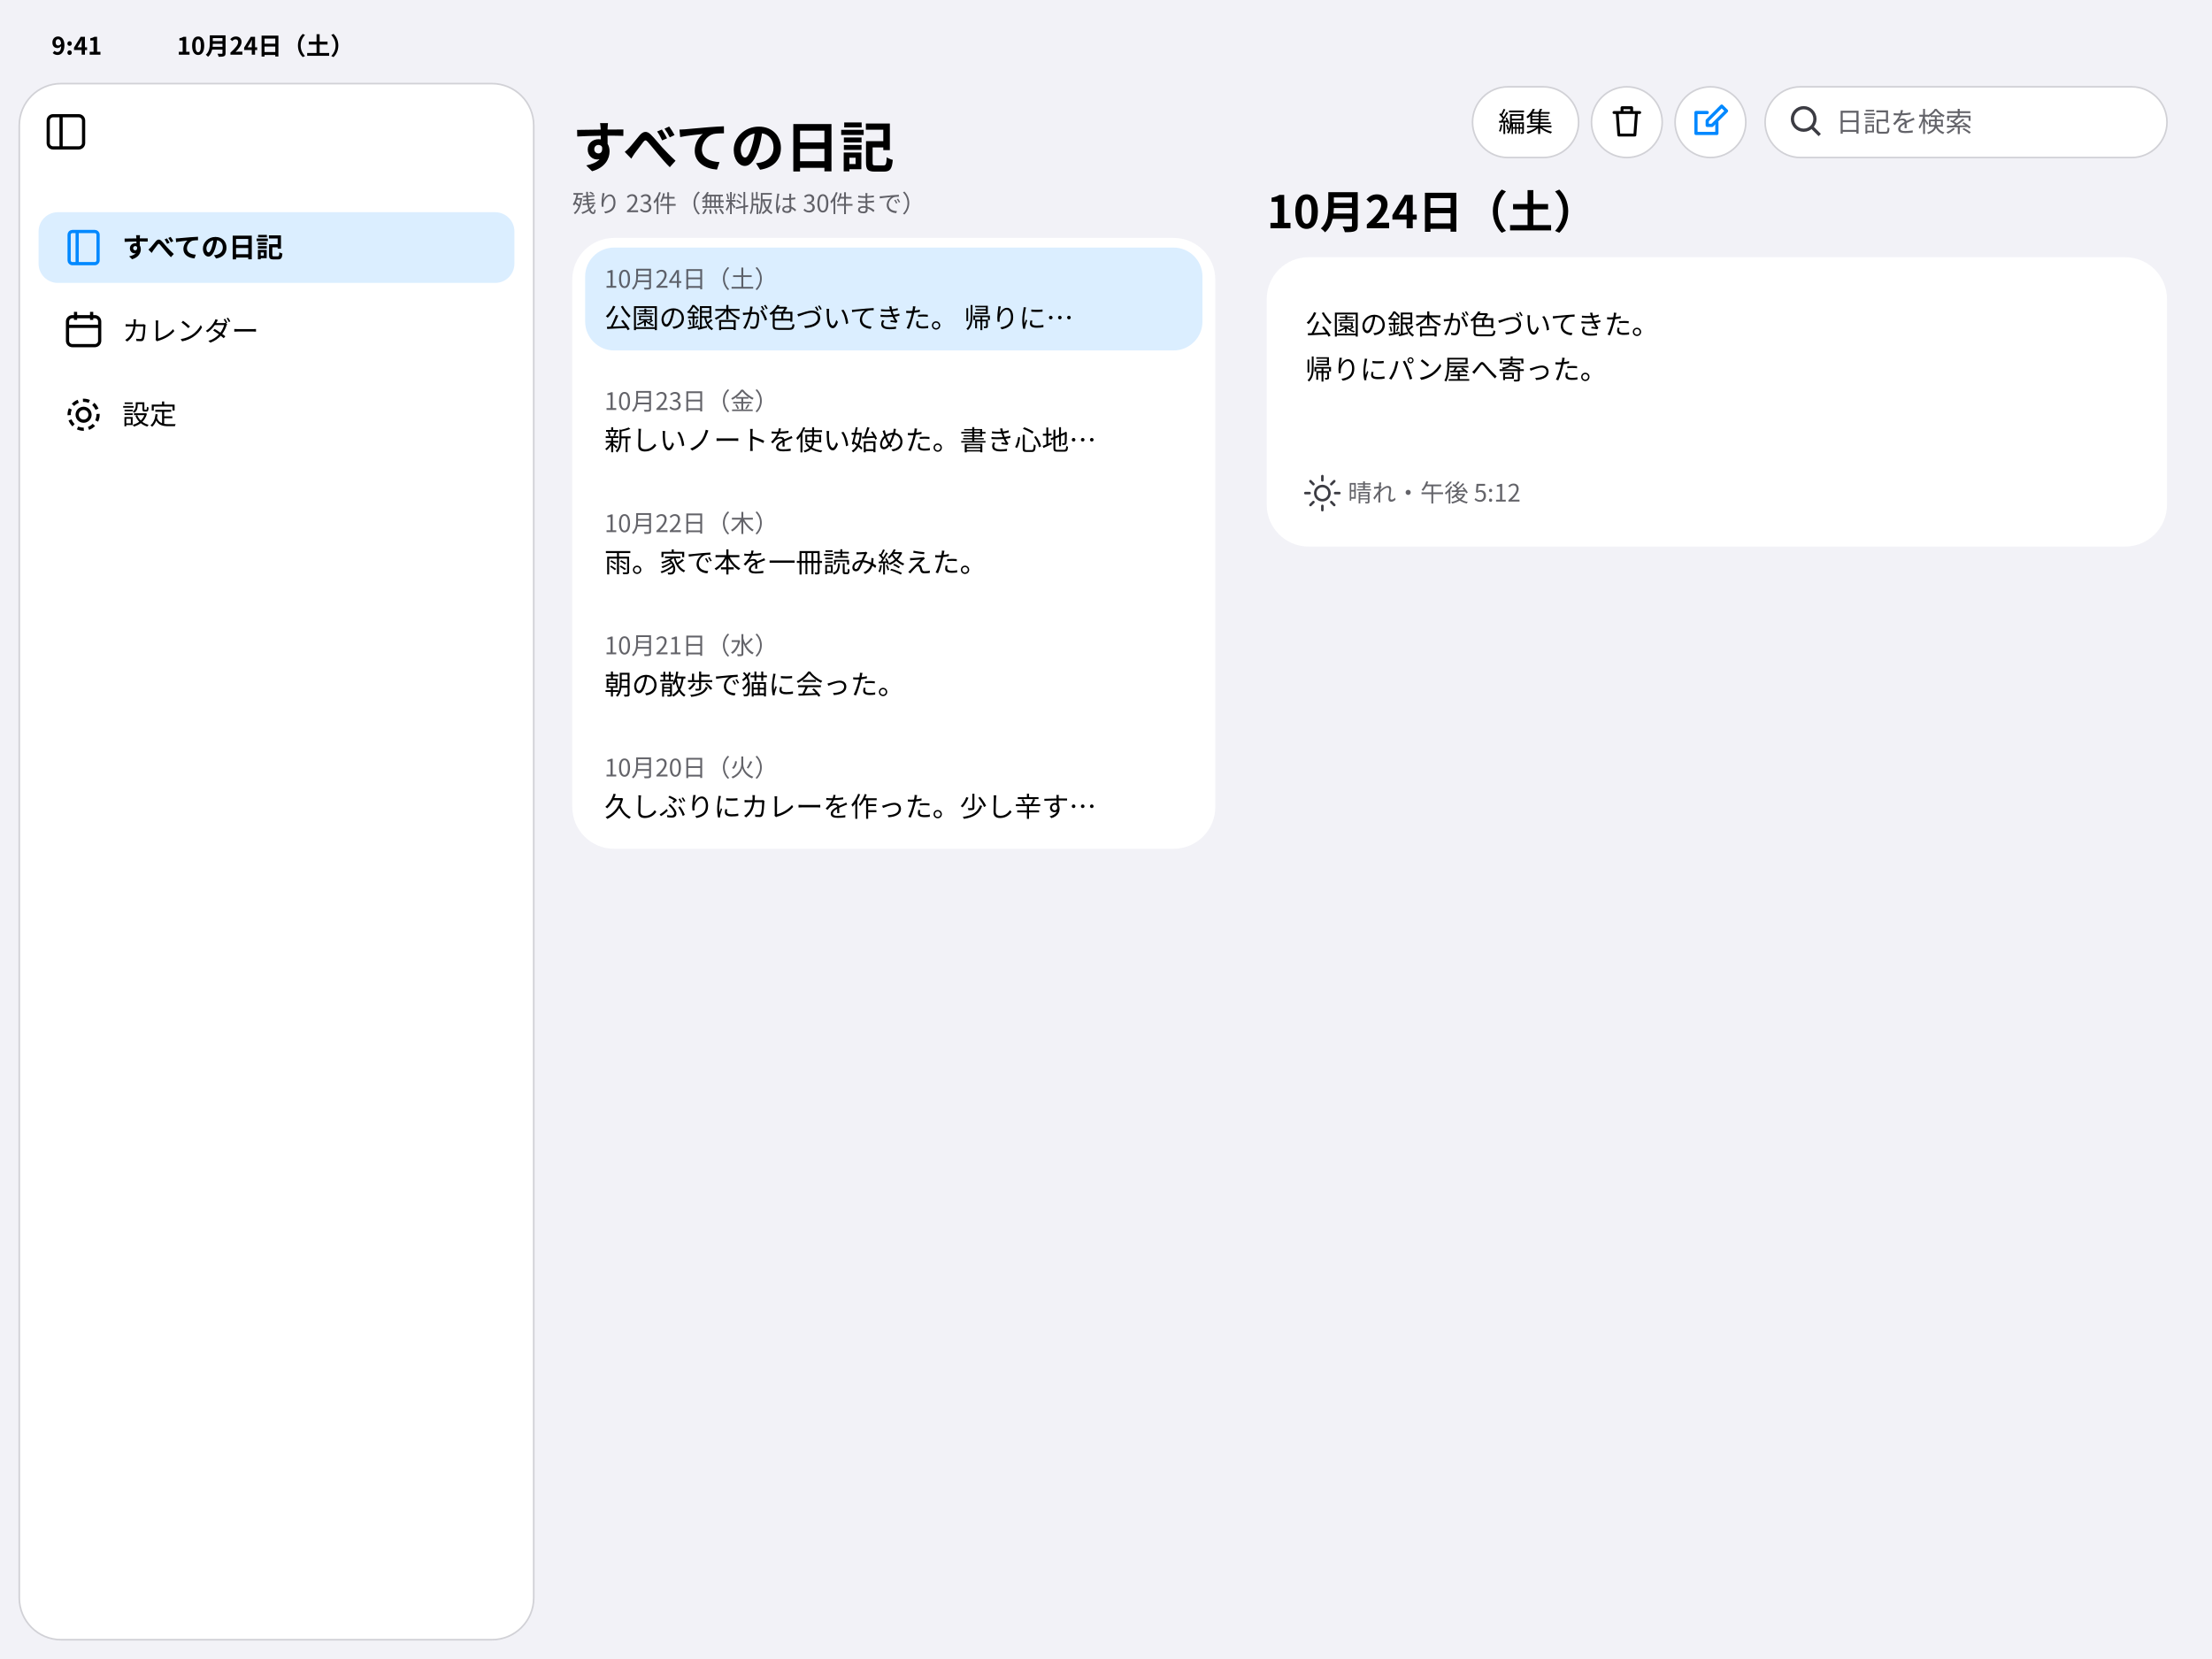
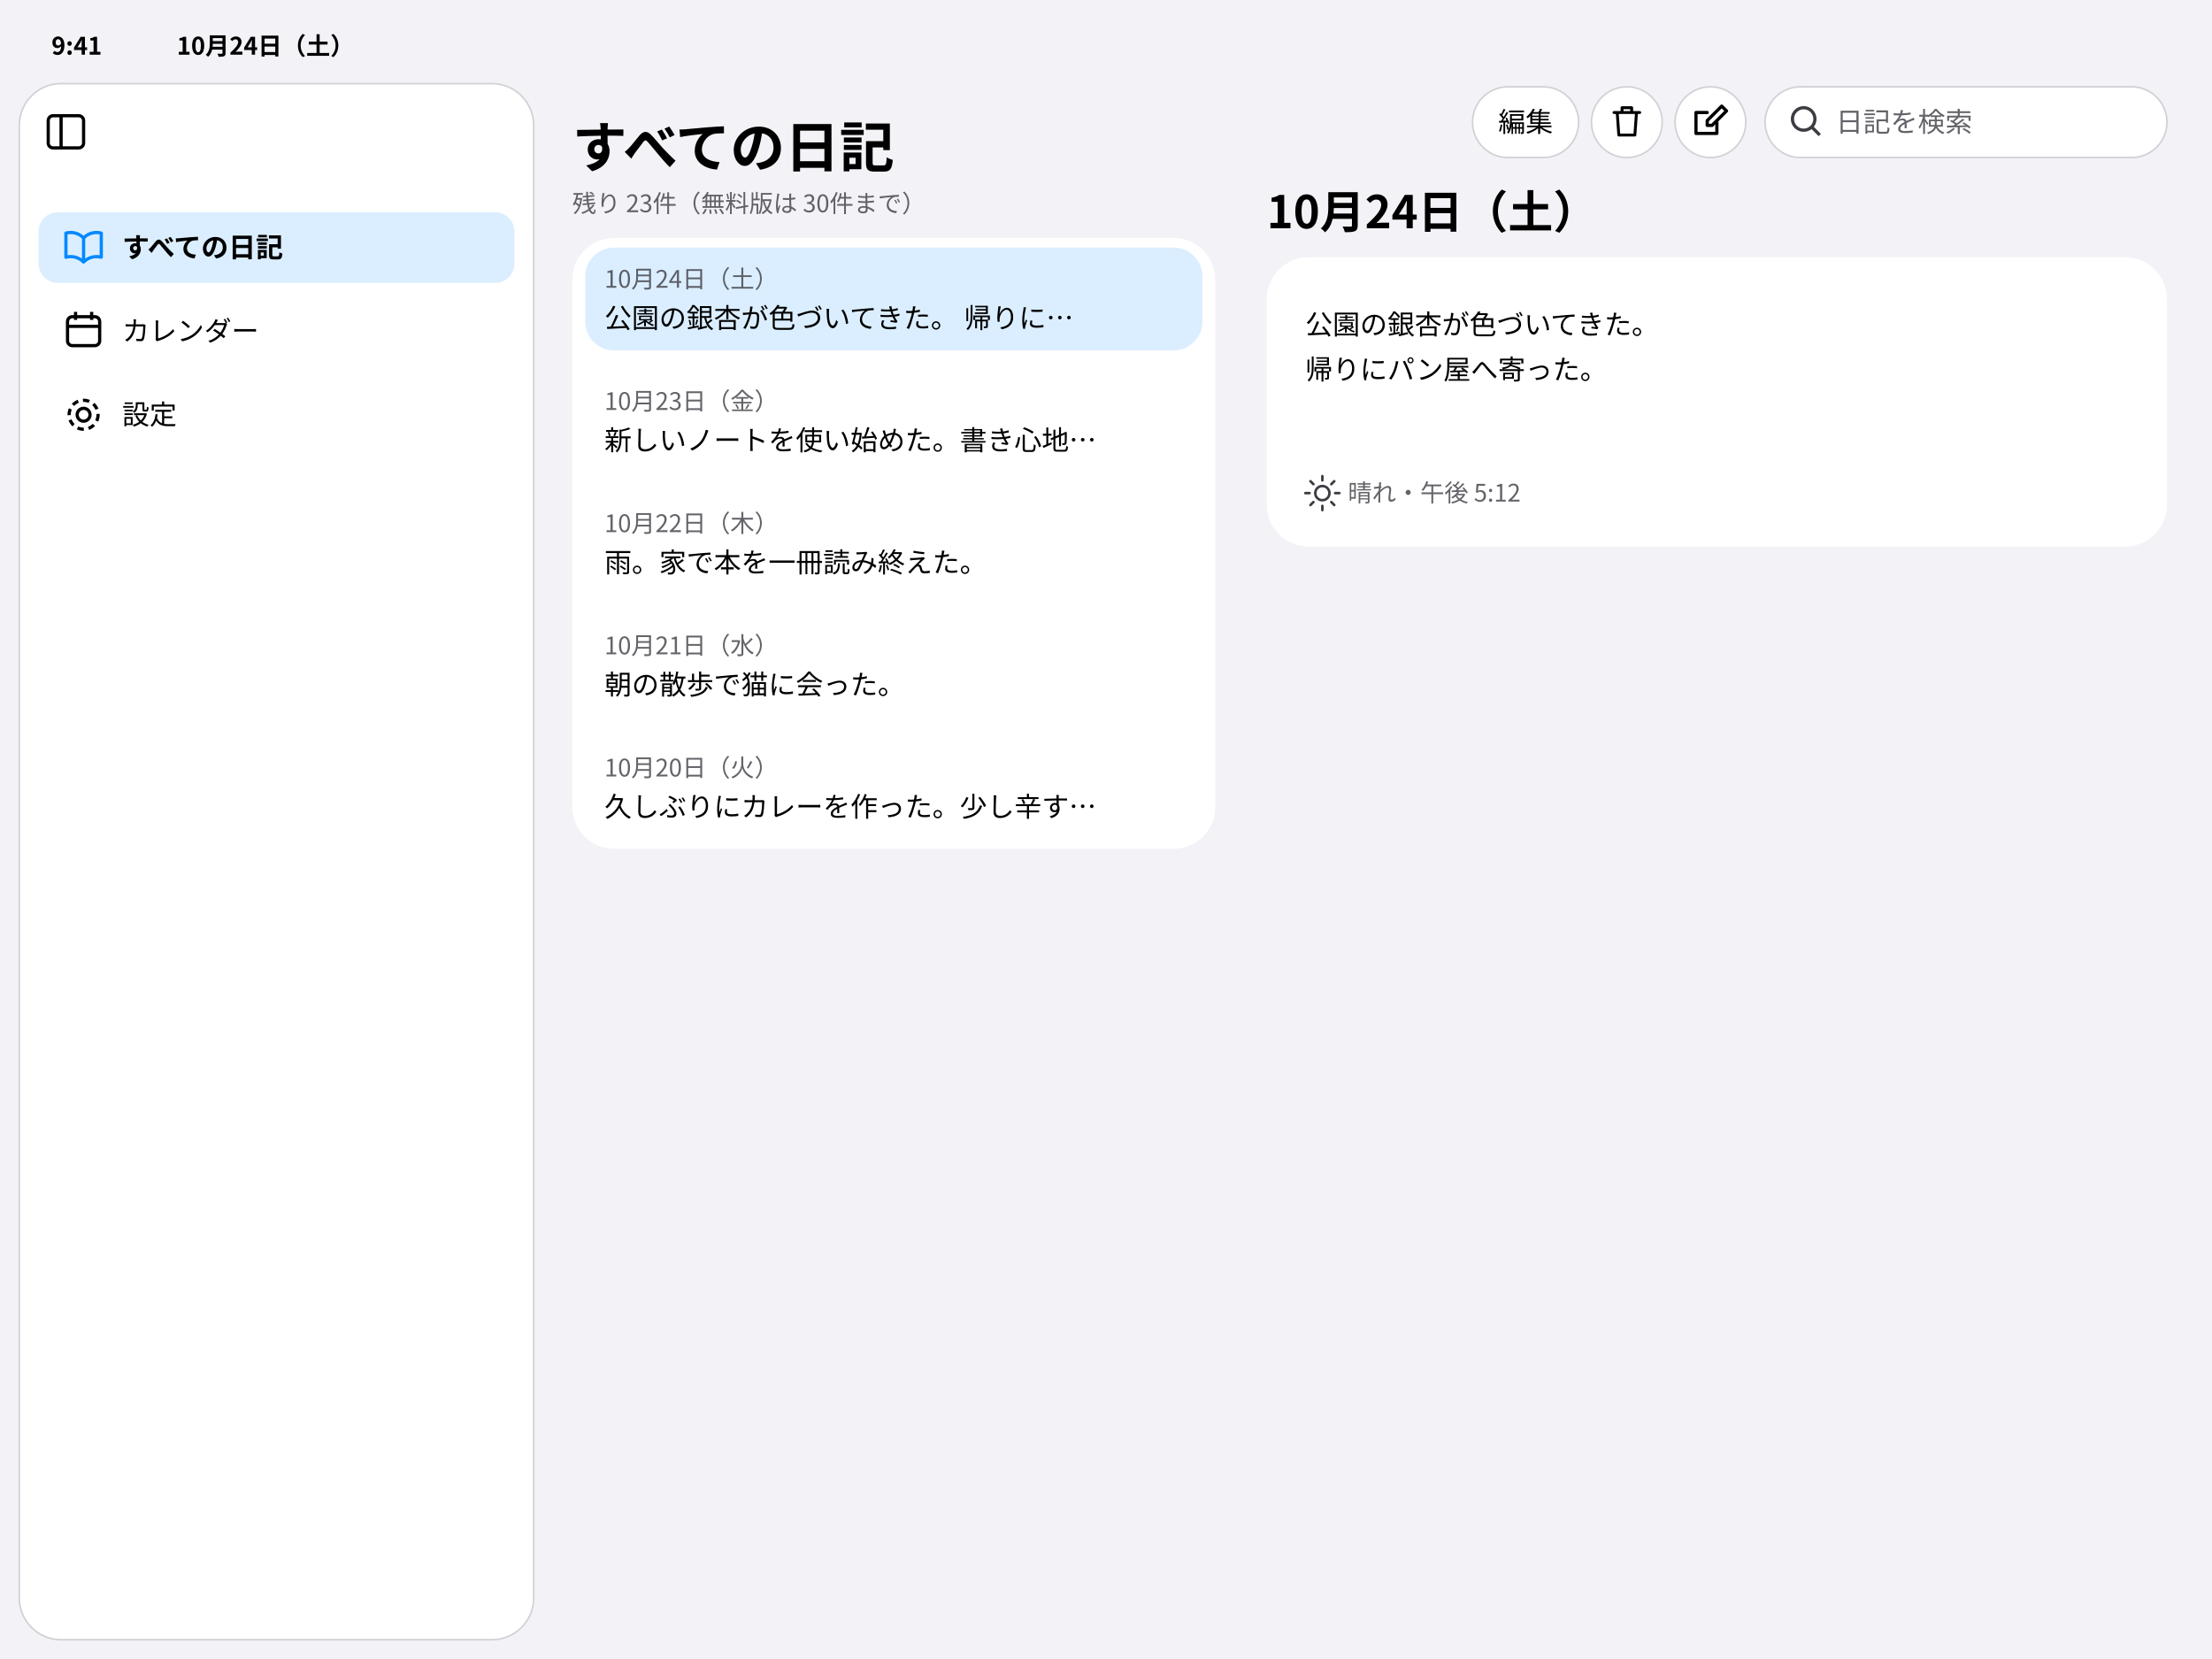
<svg xmlns="http://www.w3.org/2000/svg" width="1376" height="1032" viewBox="0 0 1376 1032" data-bg="#F2F2F7">
  <rect width="100%" height="100%" fill="#F2F2F7" />
  <text x="32" y="34" font-family="-apple-system, 'SF Pro Text', 'Hiragino Sans', 'Noto Sans JP', 'Noto Sans CJK JP', sans-serif" font-size="15" font-weight="600" fill="#000000" text-anchor="start">9:41</text>
  <text x="110" y="34" font-family="-apple-system, 'SF Pro Text', 'Hiragino Sans', 'Noto Sans JP', 'Noto Sans CJK JP', sans-serif" font-size="15" font-weight="600" fill="#000000" text-anchor="start">10月24日（土）</text>
  <rect x="12" y="52" width="320" height="968" rx="26" fill="#FFFFFF" stroke="#D1D1D6" />
  <g fill="none" stroke="#000000" stroke-width="2">
    <rect x="30" y="72" width="22" height="20" rx="3" />
    <path d="M38 72v20" />
  </g>
  <rect x="24" y="132" width="296" height="44" rx="12" fill="#DBEEFF" />
-   <g fill="none" stroke="#0088FF" stroke-width="2">
-     <rect x="43" y="144" width="18" height="20" rx="2" />
-     <path d="M48 144v20" />
+   <g fill="none" stroke="#0088FF" stroke-width="2" stroke-linejoin="round">
+     <path d="M52 148c-3-3-7-4-11-3v15c4-1 8 0 11 3c3-3 7-4 11-3v-15c-4-1-8 0-11 3z" />
+     <path d="M52 148v15" />
  </g>
  <text x="76" y="160" font-family="-apple-system, 'SF Pro Text', 'Hiragino Sans', 'Noto Sans JP', 'Noto Sans CJK JP', sans-serif" font-size="17" font-weight="600" fill="#000000" text-anchor="start" data-bg="#DBEEFF">すべての日記</text>
  <g fill="none" stroke="#000000" stroke-width="2">
    <rect x="42" y="197" width="20" height="18" rx="3" />
    <path d="M42 203h20M47 194v5M57 194v5" />
  </g>
  <text x="76" y="212" font-family="-apple-system, 'SF Pro Text', 'Hiragino Sans', 'Noto Sans JP', 'Noto Sans CJK JP', sans-serif" font-size="17" font-weight="400" fill="#000000" text-anchor="start" data-bg="#FFFFFF">カレンダー</text>
  <g fill="none" stroke="#000000" stroke-width="2">
    <circle cx="52" cy="258" r="4" />
    <circle cx="52" cy="258" r="9" stroke-dasharray="4 3" />
  </g>
  <text x="76" y="264" font-family="-apple-system, 'SF Pro Text', 'Hiragino Sans', 'Noto Sans JP', 'Noto Sans CJK JP', sans-serif" font-size="17" font-weight="400" fill="#000000" text-anchor="start" data-bg="#FFFFFF">設定</text>
  <text x="356" y="104" font-family="-apple-system, 'SF Pro Text', 'Hiragino Sans', 'Noto Sans JP', 'Noto Sans CJK JP', sans-serif" font-size="34" font-weight="700" fill="#000000" text-anchor="start">すべての日記</text>
  <text x="356" y="132" font-family="-apple-system, 'SF Pro Text', 'Hiragino Sans', 'Noto Sans JP', 'Noto Sans CJK JP', sans-serif" font-size="15" font-weight="400" fill="#3C3C43" text-anchor="start" opacity="0.8">残り 23件（無料版は 30件まで）</text>
  <rect x="356" y="148" width="400" height="380" rx="26" fill="#FFFFFF" />
  <rect x="364" y="154" width="384" height="64" rx="18" fill="#DBEEFF" />
  <text x="376" y="179" font-family="-apple-system, 'SF Pro Text', 'Hiragino Sans', 'Noto Sans JP', 'Noto Sans CJK JP', sans-serif" font-size="15" font-weight="400" fill="#3C3C43" text-anchor="start" opacity="0.8" data-bg="#DBEEFF">10月24日（土）</text>
  <text x="376" y="204" font-family="-apple-system, 'SF Pro Text', 'Hiragino Sans', 'Noto Sans JP', 'Noto Sans CJK JP', sans-serif" font-size="17" font-weight="400" fill="#000000" text-anchor="start" data-bg="#DBEEFF">公園の銀杏が色づいてきた。 帰りに…</text>
  <text x="376" y="255" font-family="-apple-system, 'SF Pro Text', 'Hiragino Sans', 'Noto Sans JP', 'Noto Sans CJK JP', sans-serif" font-size="15" font-weight="400" fill="#3C3C43" text-anchor="start" opacity="0.8" data-bg="#FFFFFF">10月23日（金）</text>
  <text x="376" y="280" font-family="-apple-system, 'SF Pro Text', 'Hiragino Sans', 'Noto Sans JP', 'Noto Sans CJK JP', sans-serif" font-size="17" font-weight="400" fill="#000000" text-anchor="start" data-bg="#FFFFFF">新しいノートを使い始めた。書き心地…</text>
  <text x="376" y="331" font-family="-apple-system, 'SF Pro Text', 'Hiragino Sans', 'Noto Sans JP', 'Noto Sans CJK JP', sans-serif" font-size="15" font-weight="400" fill="#3C3C43" text-anchor="start" opacity="0.8" data-bg="#FFFFFF">10月22日（木）</text>
  <text x="376" y="356" font-family="-apple-system, 'SF Pro Text', 'Hiragino Sans', 'Noto Sans JP', 'Noto Sans CJK JP', sans-serif" font-size="17" font-weight="400" fill="#000000" text-anchor="start" data-bg="#FFFFFF">雨。家で本を一冊読み終えた。</text>
  <text x="376" y="407" font-family="-apple-system, 'SF Pro Text', 'Hiragino Sans', 'Noto Sans JP', 'Noto Sans CJK JP', sans-serif" font-size="15" font-weight="400" fill="#3C3C43" text-anchor="start" opacity="0.8" data-bg="#FFFFFF">10月21日（水）</text>
  <text x="376" y="432" font-family="-apple-system, 'SF Pro Text', 'Hiragino Sans', 'Noto Sans JP', 'Noto Sans CJK JP', sans-serif" font-size="17" font-weight="400" fill="#000000" text-anchor="start" data-bg="#FFFFFF">朝の散歩で猫に会った。</text>
  <text x="376" y="483" font-family="-apple-system, 'SF Pro Text', 'Hiragino Sans', 'Noto Sans JP', 'Noto Sans CJK JP', sans-serif" font-size="15" font-weight="400" fill="#3C3C43" text-anchor="start" opacity="0.8" data-bg="#FFFFFF">10月20日（火）</text>
  <text x="376" y="508" font-family="-apple-system, 'SF Pro Text', 'Hiragino Sans', 'Noto Sans JP', 'Noto Sans CJK JP', sans-serif" font-size="17" font-weight="400" fill="#000000" text-anchor="start" data-bg="#FFFFFF">久しぶりにカレーを作った。少し辛す…</text>
  <circle cx="1064" cy="76" r="22" fill="#FFFFFF" stroke="#D1D1D6" />
-   <g transform="translate(1052,64) scale(1.0)" fill="none" stroke="#0088FF" stroke-width="2" stroke-linecap="round" stroke-linejoin="round">
+   <g transform="translate(1052,64) scale(1.0)" fill="none" stroke="#000000" stroke-width="2" stroke-linecap="round" stroke-linejoin="round">
    <path d="M3 6h7M3 6v13h13v-7" />
    <path d="M19 2l3 3-9 9h-3v-3z" />
  </g>
  <g aria-label="削除">
    <circle cx="1012" cy="76" r="22" fill="#FFFFFF" stroke="#D1D1D6" />
    <g fill="none" stroke="#000000" stroke-width="1.8" stroke-linecap="round" stroke-linejoin="round">
      <path d="M1004 70h16M1009 70v-3h6v3M1006 70l1 14h10l1-14" />
    </g>
  </g>
  <rect x="916" y="54" width="66" height="44" rx="22" fill="#FFFFFF" stroke="#D1D1D6" />
  <text x="949.0" y="82" font-family="-apple-system, 'SF Pro Text', 'Hiragino Sans', 'Noto Sans JP', 'Noto Sans CJK JP', sans-serif" font-size="17" font-weight="400" fill="#000000" text-anchor="middle" data-bg="#FFFFFF">編集</text>
  <rect x="1098" y="54" width="250" height="44" rx="22" fill="#FFFFFF" stroke="#D1D1D6" />
  <g fill="none" stroke="#3C3C43" stroke-width="2">
    <circle cx="1122" cy="74" r="7" />
    <path d="M1127 79l5 5" />
  </g>
  <text x="1142" y="82" font-family="-apple-system, 'SF Pro Text', 'Hiragino Sans', 'Noto Sans JP', 'Noto Sans CJK JP', sans-serif" font-size="17" font-weight="400" fill="#3C3C43" text-anchor="start" opacity="0.8" data-bg="#FFFFFF">日記を検索</text>
  <text x="788" y="142" font-family="-apple-system, 'SF Pro Text', 'Hiragino Sans', 'Noto Sans JP', 'Noto Sans CJK JP', sans-serif" font-size="28" font-weight="700" fill="#000000" text-anchor="start">10月24日（土）</text>
  <rect x="788" y="160" width="560" height="180" rx="26" fill="#FFFFFF" />
  <text x="812" y="208" font-family="-apple-system, 'SF Pro Text', 'Hiragino Sans', 'Noto Sans JP', 'Noto Sans CJK JP', sans-serif" font-size="17" font-weight="400" fill="#000000" text-anchor="start" data-bg="#FFFFFF">公園の銀杏が色づいてきた。</text>
  <text x="812" y="236" font-family="-apple-system, 'SF Pro Text', 'Hiragino Sans', 'Noto Sans JP', 'Noto Sans CJK JP', sans-serif" font-size="17" font-weight="400" fill="#000000" text-anchor="start" data-bg="#FFFFFF">帰りにパン屋へ寄った。</text>
  <g transform="translate(822.5882 306.75) scale(0.8823529)">
    <g stroke="#3C3C43" stroke-width="1.8" fill="none" stroke-linecap="round">
      <circle cx="0" cy="0" r="5" fill="none" />
      <path d="M9.0 0.0l3.0 0.0" />
      <path d="M-9.0 0.0l-3.0 0.0" />
      <path d="M0.0 9.0l0.0 3.0" />
      <path d="M0.0 -9.0l0.0 -3.0" />
      <path d="M6.3 6.3l2.1 2.1" />
      <path d="M-6.3 6.3l-2.1 2.1" />
      <path d="M6.3 -6.3l2.1 -2.1" />
      <path d="M-6.3 -6.3l-2.1 -2.1" />
    </g>
  </g>
  <text x="838.471" y="312" font-family="-apple-system, 'SF Pro Text', 'Hiragino Sans', 'Noto Sans JP', 'Noto Sans CJK JP', sans-serif" font-size="15" font-weight="400" fill="#3C3C43" text-anchor="start" opacity="0.8" data-bg="#FFFFFF">晴れ・午後 5:12</text>
</svg>
